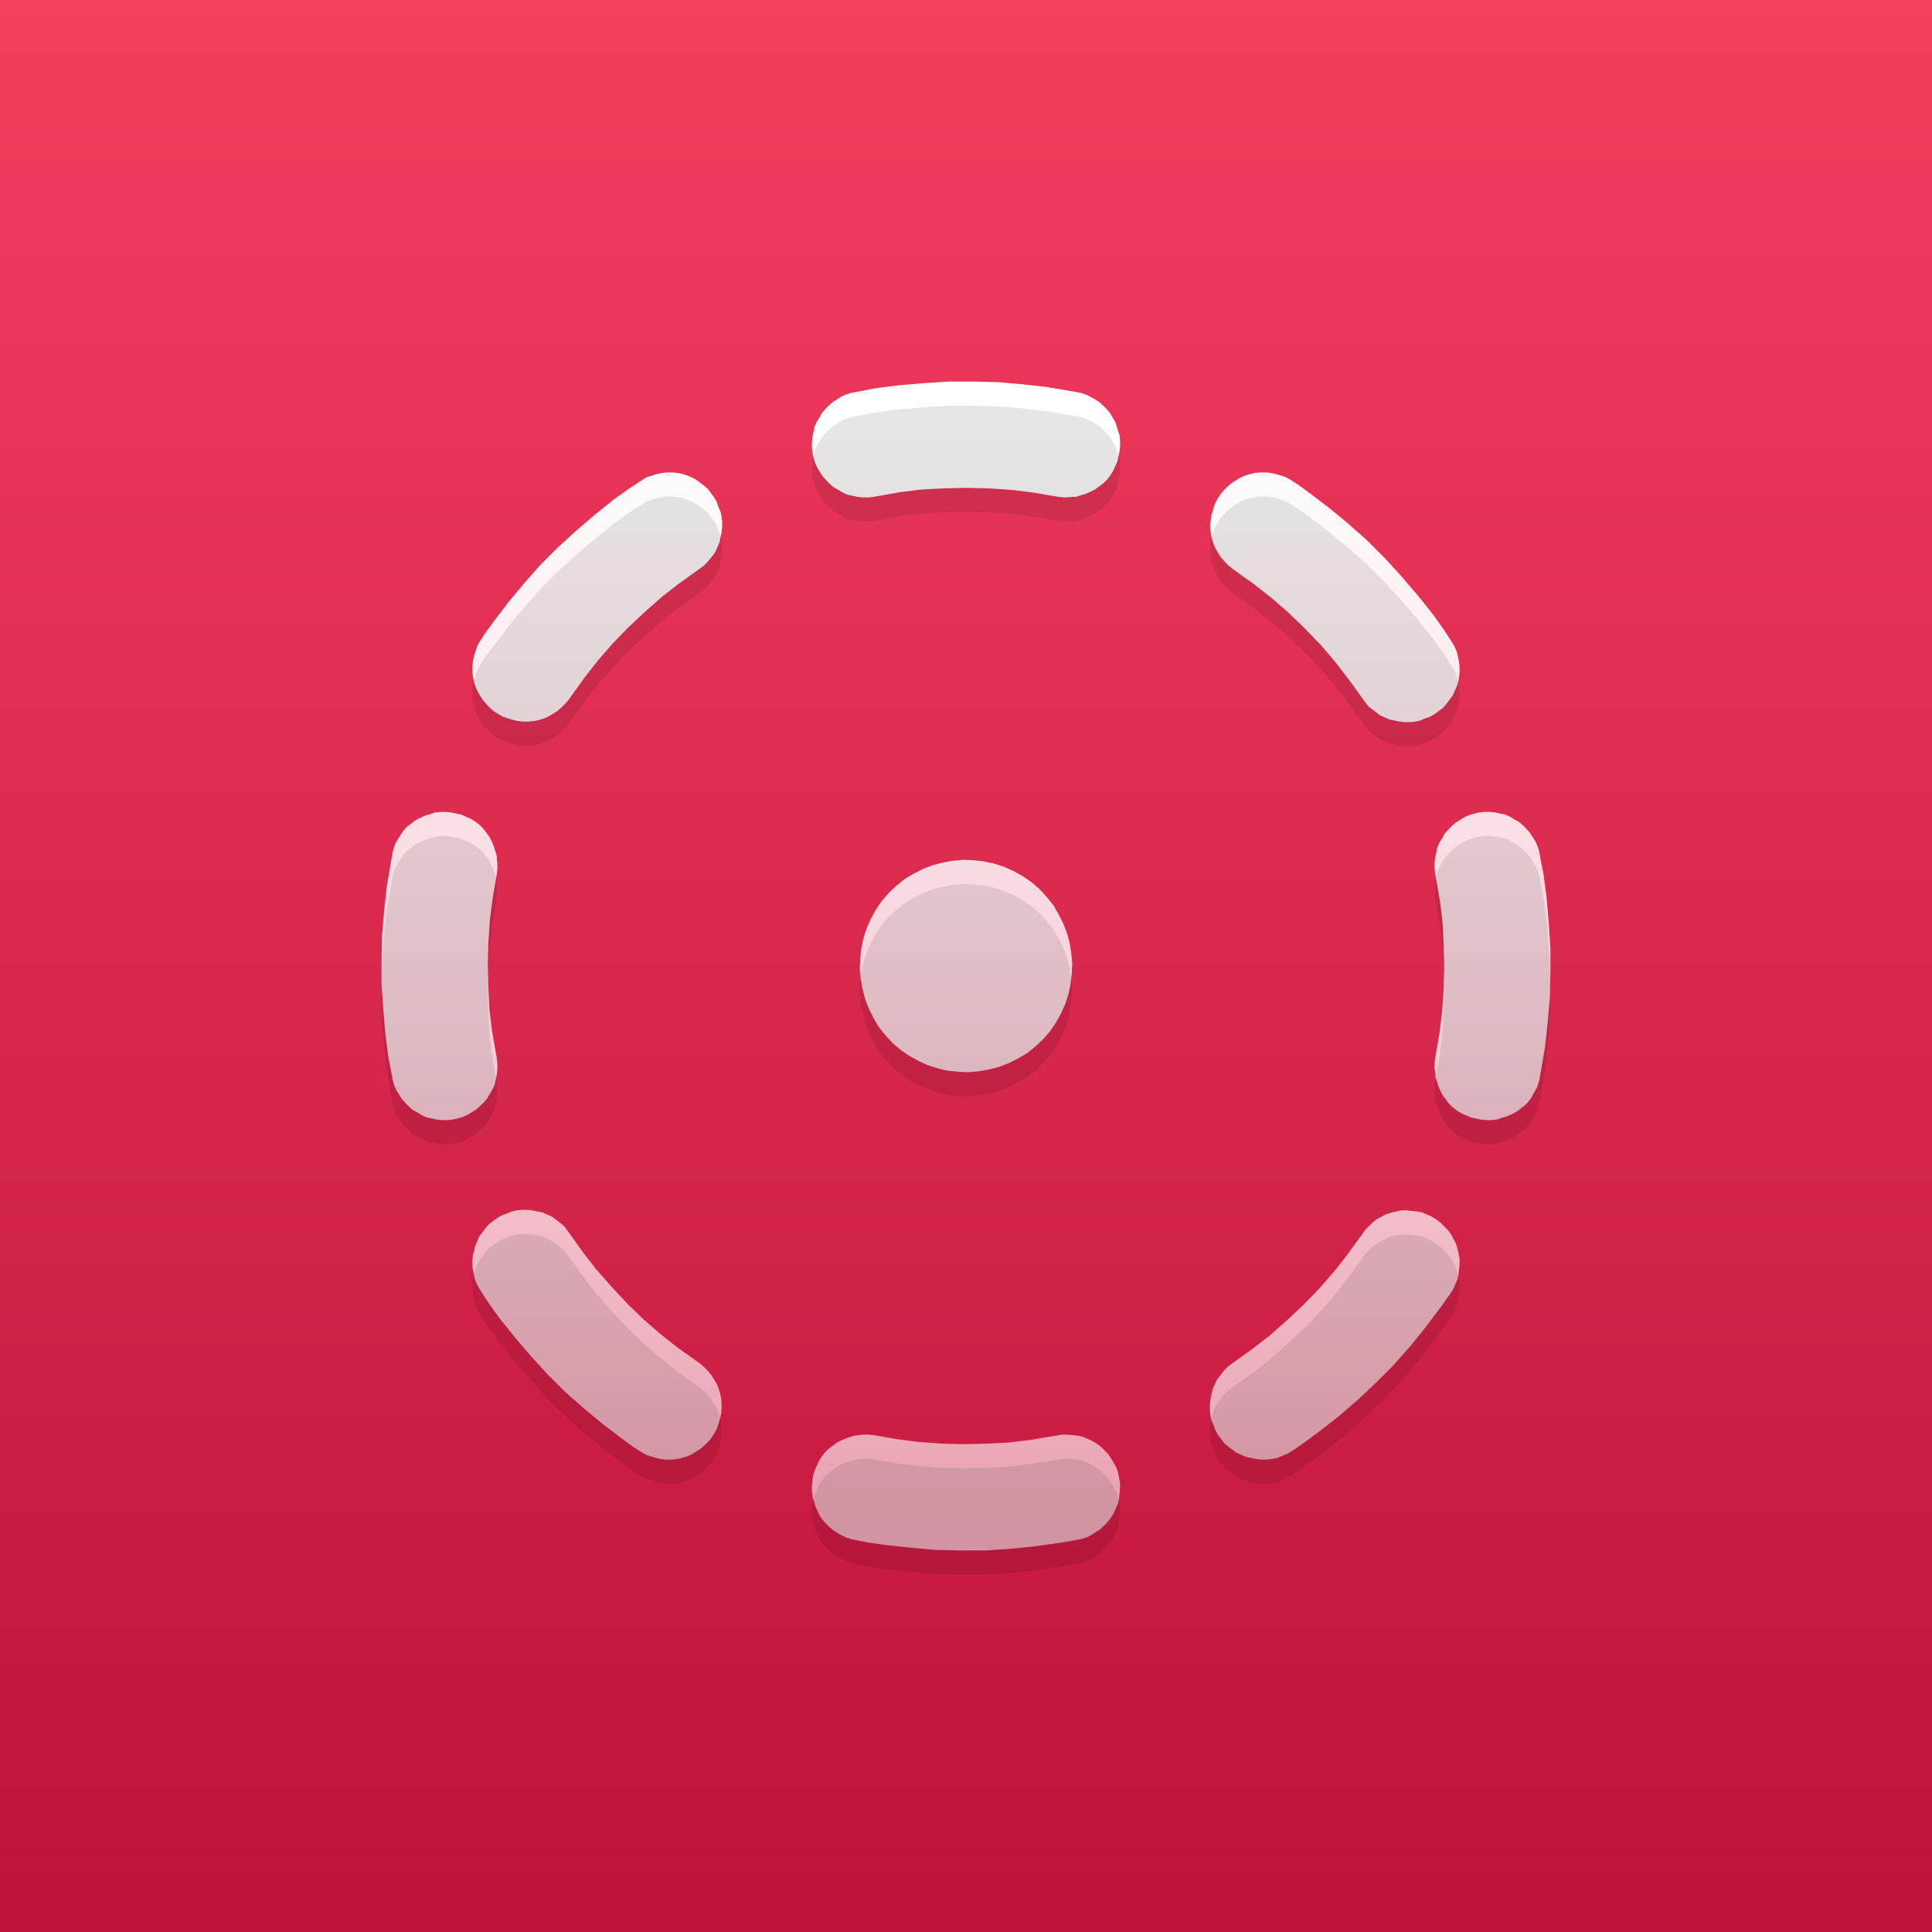
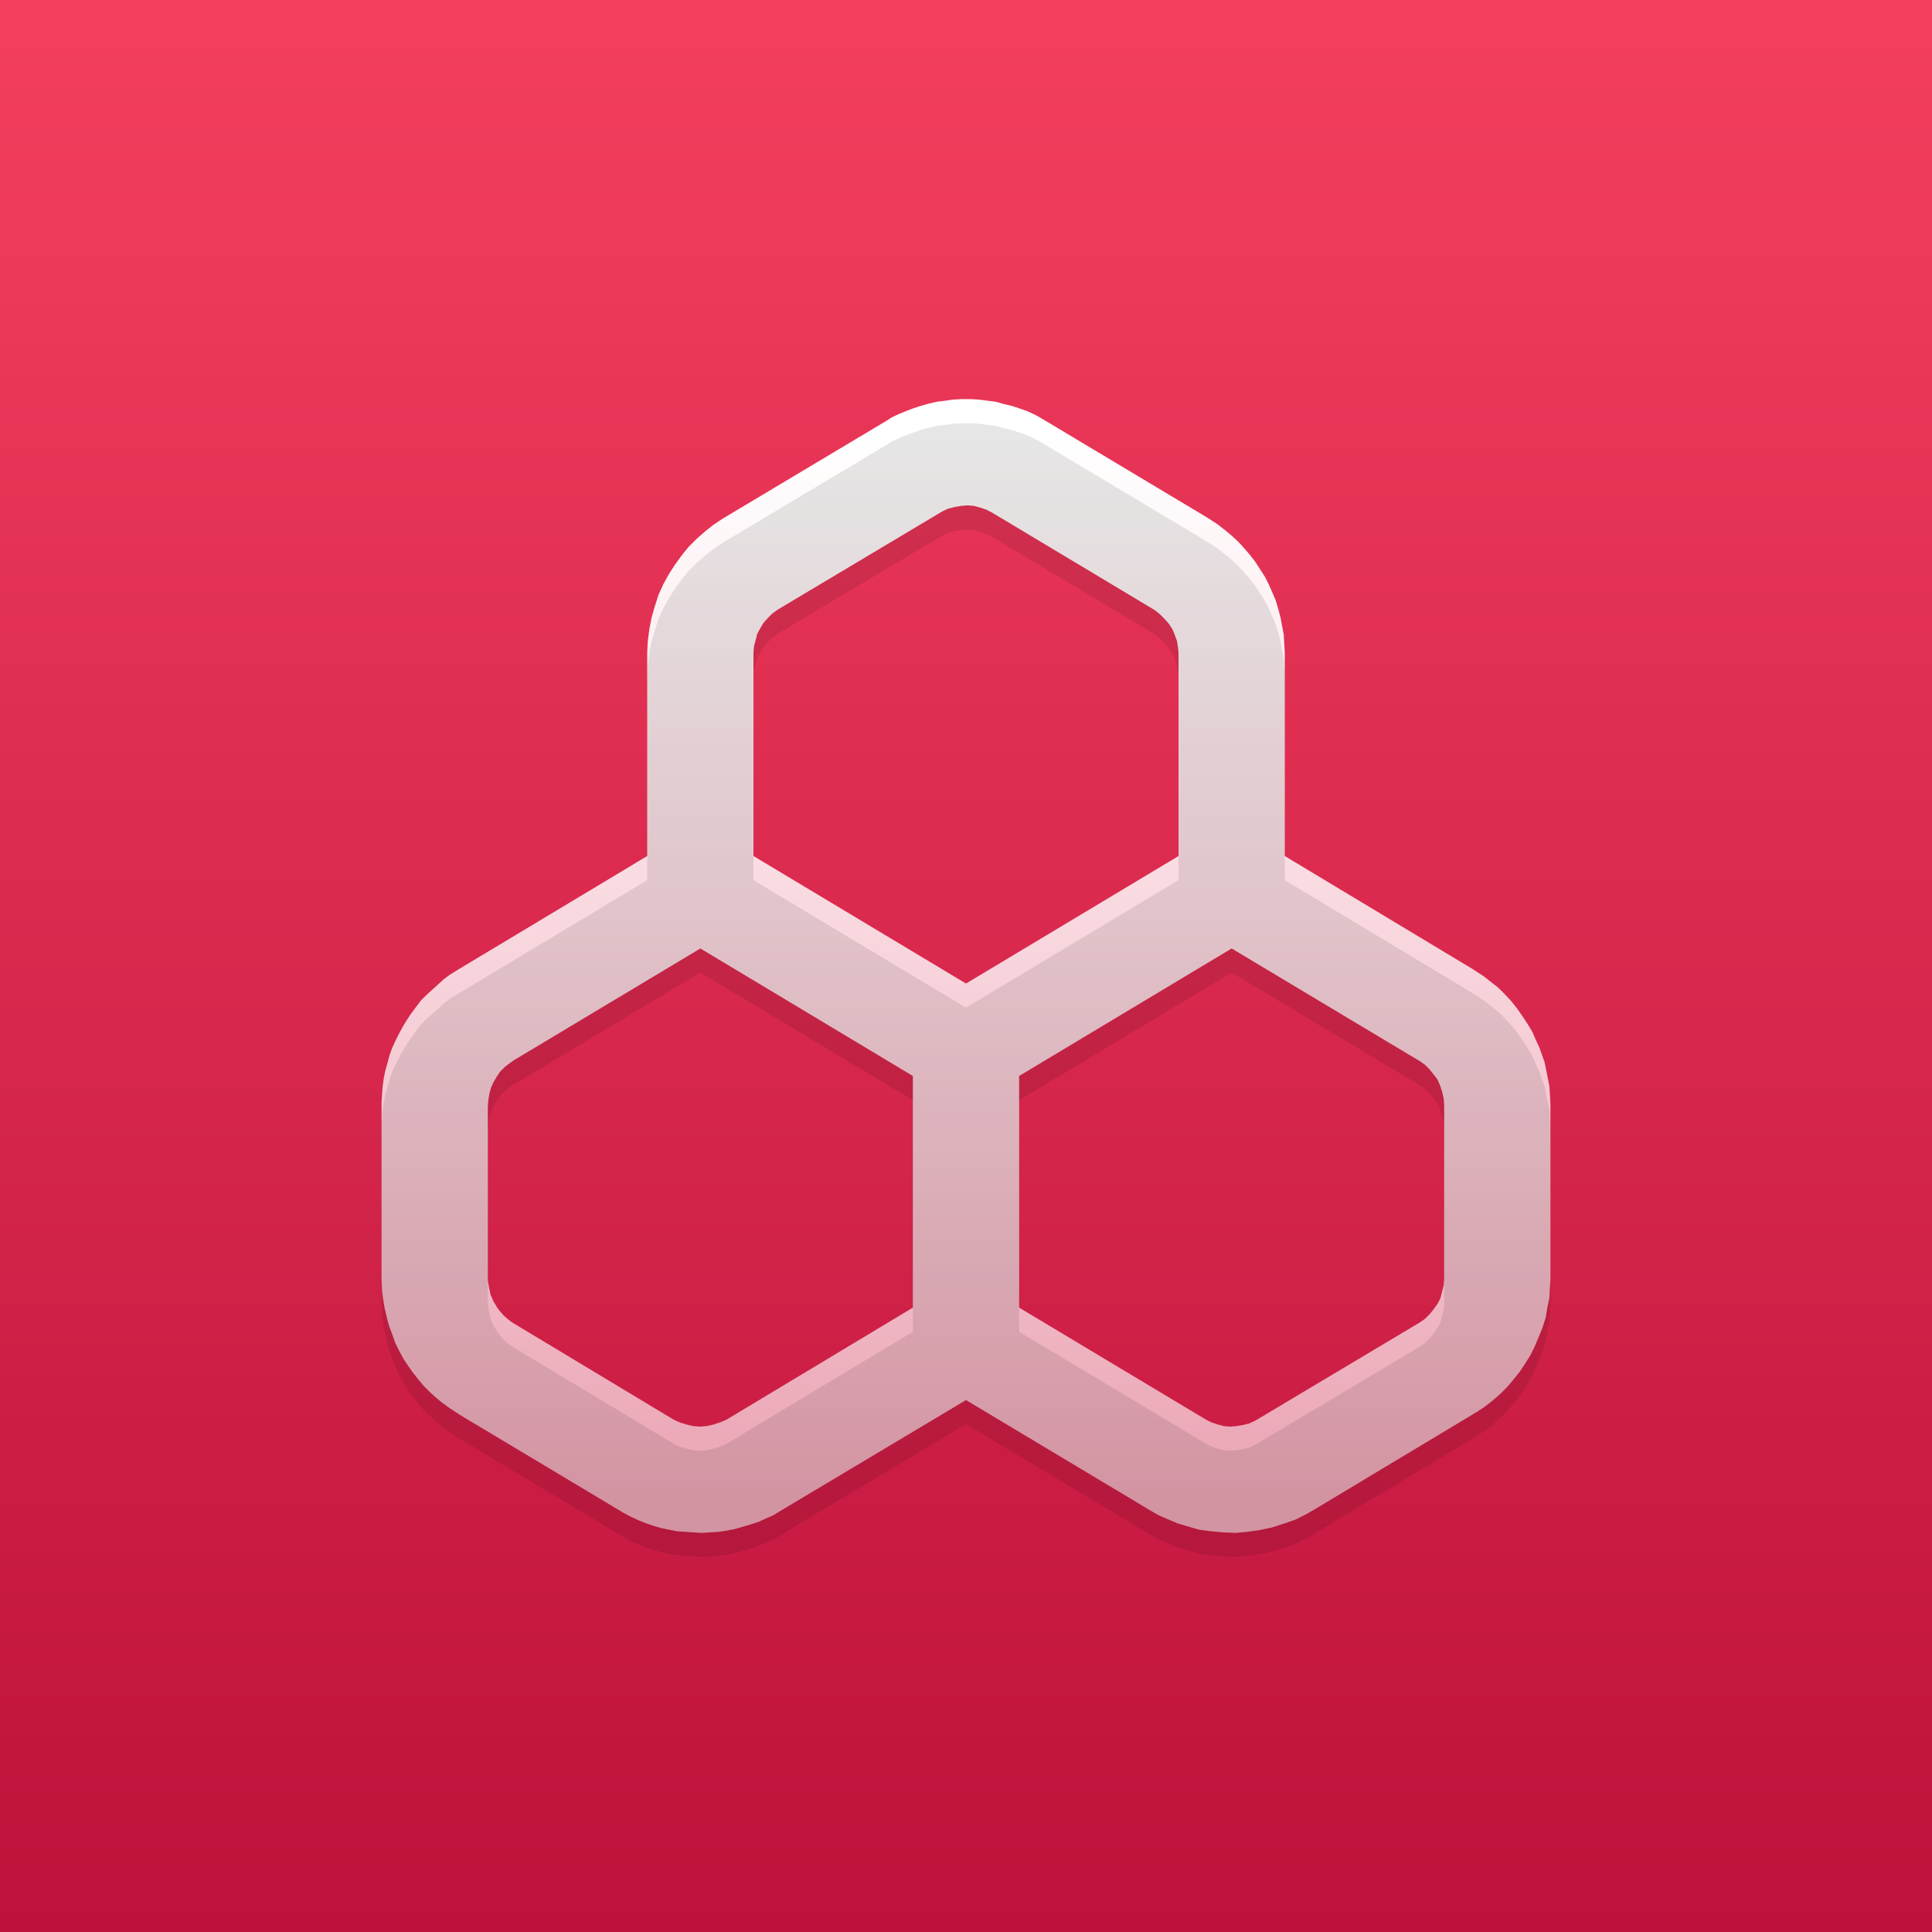
<svg xmlns="http://www.w3.org/2000/svg" width="80" height="80" viewBox="0 0 80 80" fill="none">
  <rect width="80" height="80" fill="url(#paint0_linear_spaces)" />
  <g transform="translate(13.6 13.6) scale(2.2)">
-     <path fill-rule="evenodd" fill="url(#paint1_linear_spaces)" d="M10.26 3.17 L10.77 3.08 L11.18 3.03 L11.59 3.01 L12.00 3.00 L12.43 3.01 L12.88 3.04 L13.27 3.09 L13.74 3.17 L13.84 3.18 L13.90 3.18 L14.00 3.17 L14.07 3.17 L14.16 3.14 L14.26 3.11 L14.35 3.07 L14.43 3.03 L14.51 2.97 L14.59 2.91 L14.66 2.84 L14.72 2.76 L14.77 2.68 L14.81 2.59 L14.85 2.50 L14.87 2.40 L14.89 2.31 L14.90 2.21 L14.90 2.11 L14.89 2.01 L14.86 1.92 L14.83 1.82 L14.81 1.76 L14.76 1.68 L14.71 1.59 L14.65 1.52 L14.58 1.45 L14.50 1.38 L14.42 1.33 L14.31 1.27 L14.22 1.23 L14.15 1.21 L13.86 1.16 L13.51 1.10 L13.05 1.05 L12.59 1.01 L12.13 1.00 L11.67 1.00 L11.21 1.03 L10.73 1.07 L10.27 1.13 L10.02 1.18 L9.85 1.21 L9.75 1.24 L9.66 1.28 L9.58 1.33 L9.50 1.38 L9.42 1.45 L9.35 1.52 L9.29 1.59 L9.24 1.68 L9.19 1.76 L9.15 1.85 L9.13 1.95 L9.11 2.04 L9.10 2.14 L9.10 2.24 L9.11 2.34 L9.13 2.43 L9.16 2.53 L9.20 2.62 L9.25 2.70 L9.30 2.78 L9.37 2.86 L9.44 2.93 L9.51 2.99 L9.60 3.04 L9.68 3.09 L9.77 3.13 L9.87 3.15 L9.96 3.17 L10.06 3.18 L10.16 3.18 Z M4.52 6.99 L4.82 6.57 L5.08 6.24 L5.35 5.93 L5.64 5.63 L5.95 5.34 L6.29 5.04 L6.60 4.80 L6.99 4.52 L7.07 4.46 L7.14 4.39 L7.18 4.34 L7.22 4.29 L7.28 4.21 L7.32 4.12 L7.36 4.03 L7.38 3.93 L7.40 3.84 L7.41 3.74 L7.41 3.64 L7.40 3.54 L7.38 3.45 L7.34 3.36 L7.31 3.27 L7.26 3.18 L7.20 3.10 L7.14 3.02 L7.07 2.96 L6.99 2.90 L6.91 2.84 L6.85 2.81 L6.76 2.77 L6.67 2.74 L6.57 2.72 L6.47 2.71 L6.37 2.71 L6.28 2.72 L6.18 2.74 L6.06 2.78 L5.99 2.80 L5.91 2.85 L5.65 3.02 L5.37 3.22 L5.01 3.51 L4.66 3.81 L4.32 4.12 L3.99 4.45 L3.68 4.80 L3.39 5.15 L3.10 5.53 L2.94 5.75 L2.85 5.89 L2.80 5.98 L2.77 6.07 L2.74 6.17 L2.72 6.26 L2.71 6.36 L2.71 6.46 L2.72 6.56 L2.74 6.65 L2.77 6.75 L2.81 6.84 L2.86 6.92 L2.91 7.00 L2.98 7.08 L3.05 7.15 L3.12 7.21 L3.20 7.26 L3.29 7.31 L3.38 7.34 L3.48 7.37 L3.57 7.39 L3.67 7.40 L3.77 7.40 L3.87 7.39 L3.96 7.37 L4.06 7.34 L4.15 7.30 L4.23 7.25 L4.31 7.20 L4.39 7.13 L4.46 7.06 Z M17.01 4.52 L17.43 4.82 L17.76 5.08 L18.07 5.35 L18.37 5.64 L18.68 5.96 L18.96 6.29 L19.20 6.60 L19.48 6.99 L19.54 7.07 L19.58 7.12 L19.66 7.18 L19.74 7.24 L19.79 7.28 L19.88 7.32 L19.97 7.36 L20.07 7.38 L20.16 7.40 L20.26 7.41 L20.36 7.41 L20.46 7.40 L20.55 7.38 L20.64 7.34 L20.73 7.31 L20.82 7.26 L20.90 7.20 L20.98 7.14 L21.04 7.07 L21.10 6.99 L21.16 6.91 L21.20 6.82 L21.24 6.73 L21.26 6.67 L21.28 6.57 L21.29 6.47 L21.29 6.37 L21.28 6.28 L21.26 6.18 L21.25 6.12 L21.21 6.02 L21.15 5.91 L20.98 5.65 L20.78 5.37 L20.49 5.01 L20.19 4.66 L19.88 4.32 L19.55 3.99 L19.20 3.68 L18.85 3.39 L18.47 3.10 L18.25 2.94 L18.11 2.85 L18.02 2.80 L17.93 2.77 L17.83 2.74 L17.74 2.72 L17.64 2.71 L17.54 2.71 L17.44 2.72 L17.35 2.74 L17.25 2.77 L17.16 2.81 L17.08 2.86 L17.00 2.91 L16.92 2.98 L16.85 3.05 L16.79 3.12 L16.74 3.20 L16.69 3.29 L16.66 3.38 L16.63 3.48 L16.61 3.57 L16.60 3.67 L16.60 3.77 L16.61 3.87 L16.63 3.96 L16.66 4.06 L16.70 4.15 L16.75 4.23 L16.80 4.31 L16.87 4.39 L16.94 4.46 Z M3.17 13.74 L3.08 13.23 L3.03 12.82 L3.01 12.41 L3.00 12.00 L3.01 11.57 L3.04 11.12 L3.09 10.73 L3.17 10.26 L3.18 10.16 L3.18 10.06 L3.17 10.00 L3.17 9.93 L3.14 9.84 L3.11 9.74 L3.07 9.65 L3.03 9.57 L2.97 9.49 L2.91 9.41 L2.84 9.34 L2.76 9.28 L2.68 9.23 L2.59 9.19 L2.50 9.15 L2.40 9.13 L2.31 9.11 L2.21 9.10 L2.11 9.10 L2.01 9.11 L1.92 9.14 L1.82 9.17 L1.73 9.21 L1.65 9.25 L1.57 9.31 L1.49 9.37 L1.42 9.44 L1.38 9.50 L1.33 9.58 L1.28 9.66 L1.25 9.72 L1.21 9.85 L1.16 10.14 L1.10 10.49 L1.05 10.95 L1.01 11.41 L1.00 11.87 L1.00 12.33 L1.03 12.79 L1.07 13.27 L1.13 13.73 L1.18 13.98 L1.21 14.15 L1.24 14.25 L1.28 14.34 L1.33 14.42 L1.38 14.50 L1.45 14.58 L1.52 14.65 L1.59 14.71 L1.68 14.76 L1.76 14.81 L1.85 14.85 L1.95 14.87 L2.04 14.89 L2.14 14.90 L2.24 14.90 L2.34 14.89 L2.43 14.87 L2.53 14.84 L2.62 14.80 L2.70 14.75 L2.78 14.70 L2.86 14.63 L2.93 14.56 L2.99 14.49 L3.04 14.40 L3.09 14.32 L3.13 14.23 L3.15 14.13 L3.17 14.04 L3.18 13.94 L3.18 13.84 Z M10.00 12.05 L10.02 12.25 L10.05 12.42 L10.10 12.62 L10.17 12.80 L10.26 12.98 L10.36 13.15 L10.48 13.30 L10.62 13.45 L10.77 13.58 L10.93 13.69 L11.11 13.79 L11.29 13.87 L11.48 13.93 L11.65 13.97 L11.85 13.99 L12.05 14.00 L12.25 13.98 L12.42 13.95 L12.62 13.90 L12.80 13.83 L12.98 13.74 L13.15 13.64 L13.30 13.52 L13.45 13.38 L13.58 13.23 L13.69 13.07 L13.79 12.89 L13.87 12.71 L13.93 12.52 L13.97 12.33 L13.99 12.15 L14.00 11.95 L13.98 11.75 L13.95 11.56 L13.90 11.38 L13.83 11.20 L13.74 11.02 L13.64 10.85 L13.52 10.70 L13.38 10.55 L13.23 10.42 L13.07 10.31 L12.89 10.21 L12.71 10.13 L12.52 10.07 L12.33 10.03 L12.15 10.01 L11.95 10.00 L11.75 10.02 L11.58 10.05 L11.38 10.10 L11.20 10.17 L11.02 10.26 L10.85 10.36 L10.70 10.48 L10.55 10.62 L10.42 10.77 L10.31 10.93 L10.21 11.11 L10.13 11.29 L10.07 11.48 L10.03 11.67 L10.01 11.85 Z M20.83 10.26 L20.92 10.77 L20.97 11.18 L20.99 11.59 L21.00 12.00 L20.99 12.45 L20.96 12.88 L20.91 13.27 L20.83 13.74 L20.82 13.84 L20.82 13.94 L20.83 14.00 L20.84 14.10 L20.86 14.16 L20.89 14.26 L20.93 14.35 L20.97 14.43 L21.03 14.51 L21.09 14.59 L21.16 14.66 L21.24 14.72 L21.32 14.77 L21.41 14.81 L21.50 14.85 L21.60 14.87 L21.69 14.89 L21.79 14.90 L21.89 14.90 L21.99 14.89 L22.08 14.86 L22.18 14.83 L22.27 14.79 L22.35 14.75 L22.43 14.69 L22.51 14.63 L22.58 14.56 L22.64 14.48 L22.67 14.42 L22.70 14.37 L22.75 14.28 L22.79 14.15 L22.84 13.86 L22.90 13.51 L22.95 13.05 L22.99 12.59 L23.00 12.13 L23.00 11.67 L22.97 11.21 L22.93 10.73 L22.87 10.27 L22.82 10.02 L22.79 9.85 L22.76 9.75 L22.72 9.66 L22.67 9.58 L22.62 9.50 L22.55 9.42 L22.48 9.35 L22.41 9.29 L22.32 9.24 L22.24 9.19 L22.15 9.15 L22.05 9.13 L21.96 9.11 L21.86 9.10 L21.76 9.10 L21.66 9.11 L21.57 9.13 L21.47 9.16 L21.38 9.20 L21.30 9.25 L21.22 9.30 L21.14 9.37 L21.07 9.44 L21.01 9.51 L20.96 9.60 L20.91 9.68 L20.87 9.77 L20.85 9.87 L20.83 9.96 L20.82 10.06 L20.82 10.16 Z M6.99 19.48 L6.57 19.18 L6.24 18.92 L5.93 18.65 L5.63 18.36 L5.34 18.05 L5.04 17.71 L4.80 17.40 L4.52 17.01 L4.46 16.93 L4.42 16.88 L4.34 16.82 L4.29 16.78 L4.21 16.72 L4.12 16.68 L4.03 16.64 L3.93 16.62 L3.84 16.60 L3.74 16.59 L3.64 16.59 L3.54 16.60 L3.45 16.62 L3.36 16.66 L3.27 16.69 L3.18 16.74 L3.10 16.80 L3.02 16.86 L2.96 16.93 L2.90 17.01 L2.84 17.09 L2.80 17.18 L2.76 17.27 L2.74 17.37 L2.72 17.43 L2.71 17.53 L2.71 17.63 L2.72 17.72 L2.74 17.82 L2.75 17.88 L2.79 17.98 L2.85 18.09 L3.02 18.35 L3.22 18.63 L3.51 18.99 L3.81 19.34 L4.12 19.68 L4.45 20.01 L4.80 20.32 L5.15 20.61 L5.53 20.90 L5.75 21.06 L5.89 21.15 L5.98 21.20 L6.07 21.23 L6.17 21.26 L6.26 21.28 L6.36 21.29 L6.46 21.29 L6.56 21.28 L6.65 21.26 L6.75 21.23 L6.84 21.19 L6.92 21.14 L7.00 21.09 L7.08 21.02 L7.15 20.95 L7.21 20.88 L7.26 20.80 L7.31 20.71 L7.34 20.62 L7.37 20.52 L7.39 20.43 L7.40 20.33 L7.40 20.23 L7.39 20.13 L7.37 20.04 L7.34 19.94 L7.30 19.85 L7.25 19.77 L7.20 19.69 L7.13 19.61 L7.06 19.54 Z M19.52 16.96 L19.18 17.43 L18.92 17.76 L18.65 18.07 L18.36 18.37 L18.05 18.66 L17.71 18.96 L17.40 19.20 L17.01 19.48 L16.93 19.54 L16.86 19.61 L16.82 19.66 L16.76 19.74 L16.72 19.79 L16.68 19.88 L16.64 19.97 L16.62 20.07 L16.60 20.16 L16.59 20.26 L16.59 20.36 L16.60 20.46 L16.62 20.55 L16.66 20.64 L16.69 20.73 L16.74 20.82 L16.80 20.90 L16.86 20.98 L16.93 21.04 L17.01 21.10 L17.09 21.16 L17.18 21.20 L17.27 21.24 L17.37 21.26 L17.46 21.28 L17.56 21.29 L17.66 21.29 L17.76 21.28 L17.85 21.26 L17.98 21.21 L18.03 21.19 L18.12 21.14 L18.38 20.96 L18.65 20.76 L19.01 20.48 L19.38 20.16 L19.71 19.85 L20.04 19.52 L20.35 19.17 L20.65 18.80 L20.95 18.40 L21.12 18.16 L21.17 18.08 L21.21 17.99 L21.25 17.90 L21.27 17.80 L21.28 17.70 L21.29 17.61 L21.29 17.51 L21.27 17.41 L21.25 17.32 L21.22 17.22 L21.17 17.13 L21.13 17.05 L21.07 16.97 L21.00 16.90 L20.93 16.83 L20.85 16.77 L20.77 16.72 L20.68 16.68 L20.59 16.64 L20.49 16.62 L20.39 16.61 L20.30 16.60 L20.20 16.60 L20.10 16.62 L20.01 16.64 L19.91 16.67 L19.82 16.72 L19.74 16.76 L19.66 16.82 L19.59 16.89 Z M13.81 20.82 L13.21 20.92 L12.80 20.97 L12.39 20.99 L12.00 21.00 L11.55 20.99 L11.12 20.96 L10.73 20.91 L10.26 20.83 L10.16 20.82 L10.06 20.82 L10.00 20.83 L9.90 20.84 L9.84 20.86 L9.74 20.89 L9.65 20.93 L9.57 20.97 L9.49 21.03 L9.41 21.09 L9.34 21.16 L9.28 21.24 L9.23 21.32 L9.19 21.41 L9.15 21.50 L9.12 21.60 L9.11 21.69 L9.10 21.79 L9.10 21.89 L9.11 21.99 L9.14 22.08 L9.17 22.18 L9.21 22.27 L9.25 22.35 L9.29 22.41 L9.35 22.48 L9.42 22.55 L9.50 22.62 L9.58 22.67 L9.69 22.73 L9.75 22.76 L9.85 22.79 L10.15 22.85 L10.51 22.90 L10.97 22.95 L11.43 22.99 L11.91 23.00 L12.37 23.00 L12.83 22.97 L13.31 22.92 L13.81 22.85 L14.09 22.80 L14.19 22.78 L14.28 22.75 L14.37 22.70 L14.45 22.65 L14.53 22.60 L14.60 22.53 L14.67 22.46 L14.73 22.38 L14.78 22.30 L14.82 22.21 L14.86 22.12 L14.88 22.02 L14.89 21.92 L14.90 21.83 L14.90 21.73 L14.88 21.63 L14.86 21.53 L14.83 21.44 L14.78 21.35 L14.73 21.27 L14.68 21.19 L14.61 21.12 L14.54 21.05 L14.46 20.99 L14.38 20.94 L14.29 20.90 L14.20 20.86 L14.10 20.84 L14.00 20.83 L13.91 20.82 Z" />
+     <path fill-rule="evenodd" fill="url(#paint1_linear_spaces)" d="M6.00 9.93 L2.42 12.08 L2.29 12.16 L2.17 12.25 L2.06 12.35 L1.95 12.45 L1.85 12.54 L1.74 12.65 L1.65 12.77 L1.56 12.89 L1.48 13.01 L1.40 13.14 L1.33 13.27 L1.26 13.41 L1.20 13.54 L1.15 13.68 L1.11 13.83 L1.07 13.97 L1.04 14.12 L1.02 14.27 L1.01 14.41 L1.00 14.56 L1.00 17.90 L1.01 18.12 L1.03 18.28 L1.06 18.45 L1.10 18.62 L1.14 18.77 L1.20 18.93 L1.26 19.10 L1.33 19.24 L1.41 19.39 L1.49 19.51 L1.58 19.64 L1.69 19.78 L1.79 19.90 L1.91 20.02 L2.02 20.12 L2.14 20.22 L2.28 20.32 L2.46 20.44 L5.55 22.29 L5.68 22.36 L5.83 22.43 L5.98 22.49 L6.13 22.54 L6.27 22.58 L6.41 22.61 L6.57 22.64 L6.72 22.65 L6.87 22.66 L7.02 22.67 L7.19 22.66 L7.34 22.65 L7.48 22.63 L7.64 22.60 L7.78 22.56 L7.95 22.51 L8.10 22.46 L8.23 22.40 L8.37 22.34 L8.50 22.26 L12.00 20.17 L15.49 22.26 L15.63 22.34 L15.77 22.40 L15.98 22.49 L16.18 22.55 L16.39 22.61 L16.62 22.64 L16.84 22.66 L17.07 22.67 L17.29 22.65 L17.51 22.62 L17.75 22.57 L17.97 22.50 L18.20 22.42 L18.42 22.31 L18.54 22.24 L21.62 20.39 L21.77 20.29 L21.91 20.18 L22.05 20.06 L22.18 19.93 L22.30 19.79 L22.42 19.64 L22.52 19.49 L22.62 19.33 L22.70 19.17 L22.78 18.98 L22.85 18.81 L22.91 18.62 L22.94 18.44 L22.98 18.25 L22.99 18.06 L23.00 17.88 L23.00 14.60 L22.99 14.41 L22.98 14.26 L22.95 14.11 L22.92 13.96 L22.89 13.81 L22.84 13.67 L22.79 13.53 L22.72 13.38 L22.66 13.24 L22.57 13.09 L22.47 12.94 L22.38 12.81 L22.27 12.67 L22.15 12.54 L22.02 12.41 L21.88 12.30 L21.74 12.19 L21.54 12.06 L18.00 9.93 L18.00 6.10 L17.99 5.93 L17.98 5.76 L17.95 5.60 L17.92 5.44 L17.88 5.29 L17.83 5.12 L17.77 4.98 L17.70 4.82 L17.63 4.68 L17.54 4.54 L17.45 4.40 L17.35 4.27 L17.23 4.13 L17.13 4.02 L17.00 3.90 L16.88 3.80 L16.74 3.69 L16.54 3.56 L13.45 1.71 L13.31 1.63 L13.16 1.56 L13.02 1.51 L12.87 1.46 L12.70 1.42 L12.56 1.38 L12.40 1.36 L12.25 1.34 L12.08 1.33 L11.92 1.33 L11.75 1.34 L11.61 1.36 L11.45 1.38 L11.28 1.42 L11.14 1.46 L10.99 1.51 L10.86 1.56 L10.74 1.61 L10.61 1.67 L10.50 1.74 L7.42 3.58 L7.24 3.70 L7.09 3.82 L6.93 3.96 L6.78 4.11 L6.65 4.27 L6.52 4.45 L6.41 4.62 L6.30 4.82 L6.21 5.02 L6.14 5.24 L6.08 5.45 L6.04 5.66 L6.01 5.89 L6.00 6.10 Z M7.00 11.67 L11.00 14.07 L11.00 18.43 L7.49 20.54 L7.37 20.59 L7.25 20.63 L7.12 20.66 L6.99 20.67 L6.86 20.66 L6.74 20.63 L6.61 20.59 L6.50 20.54 L3.46 18.71 L3.38 18.65 L3.30 18.58 L3.23 18.50 L3.17 18.42 L3.10 18.30 L3.05 18.18 L3.02 18.04 L3.00 17.91 L3.00 14.63 L3.01 14.52 L3.03 14.40 L3.06 14.29 L3.11 14.18 L3.17 14.08 L3.23 13.99 L3.32 13.90 L3.41 13.83 L3.48 13.78 Z M13.00 14.07 L17.00 11.67 L20.54 13.79 L20.64 13.86 L20.72 13.94 L20.80 14.04 L20.87 14.13 L20.92 14.24 L20.96 14.36 L20.99 14.49 L21.00 14.61 L21.00 17.90 L20.99 18.02 L20.96 18.13 L20.93 18.25 L20.88 18.35 L20.81 18.45 L20.73 18.55 L20.64 18.64 L20.54 18.71 L17.44 20.56 L17.33 20.61 L17.21 20.64 L17.09 20.66 L16.97 20.67 L16.85 20.66 L16.74 20.63 L16.62 20.59 L16.52 20.54 L13.00 18.43 Z M16.00 9.93 L12.00 12.33 L8.00 9.93 L8.00 6.10 L8.01 5.98 L8.04 5.87 L8.07 5.75 L8.13 5.64 L8.19 5.54 L8.27 5.45 L8.35 5.37 L8.46 5.29 L11.56 3.44 L11.67 3.39 L11.79 3.36 L11.91 3.34 L12.03 3.33 L12.15 3.34 L12.26 3.37 L12.38 3.41 L12.48 3.46 L15.55 5.30 L15.65 5.38 L15.74 5.47 L15.82 5.56 L15.89 5.67 L15.93 5.77 L15.97 5.88 L15.99 6.00 L16.00 6.11 Z" />
  </g>
  <g transform="translate(13.6 14.6) scale(2.2)">
-     <path fill-rule="evenodd" fill="black" fill-opacity="0.1" d="M10.26 3.17 L10.77 3.08 L11.18 3.03 L11.59 3.01 L12.00 3.00 L12.43 3.01 L12.88 3.04 L13.27 3.09 L13.74 3.17 L13.84 3.18 L13.90 3.18 L14.00 3.17 L14.07 3.17 L14.16 3.14 L14.26 3.11 L14.35 3.07 L14.43 3.03 L14.51 2.97 L14.59 2.91 L14.66 2.84 L14.72 2.76 L14.77 2.68 L14.81 2.59 L14.85 2.50 L14.87 2.40 L14.89 2.31 L14.90 2.21 L14.90 2.11 L14.89 2.01 L14.86 1.92 L14.83 1.82 L14.81 1.76 L14.76 1.68 L14.71 1.59 L14.65 1.52 L14.58 1.45 L14.50 1.38 L14.42 1.33 L14.31 1.27 L14.22 1.23 L14.15 1.21 L13.86 1.16 L13.51 1.10 L13.05 1.05 L12.59 1.01 L12.13 1.00 L11.67 1.00 L11.21 1.03 L10.73 1.07 L10.27 1.13 L10.02 1.18 L9.85 1.21 L9.75 1.24 L9.66 1.28 L9.58 1.33 L9.50 1.38 L9.42 1.45 L9.35 1.52 L9.29 1.59 L9.24 1.68 L9.19 1.76 L9.15 1.85 L9.13 1.95 L9.11 2.04 L9.10 2.14 L9.10 2.24 L9.11 2.34 L9.13 2.43 L9.16 2.53 L9.20 2.62 L9.25 2.70 L9.30 2.78 L9.37 2.86 L9.44 2.93 L9.51 2.99 L9.60 3.04 L9.68 3.09 L9.77 3.13 L9.87 3.15 L9.96 3.17 L10.06 3.18 L10.16 3.18 Z M4.52 6.99 L4.82 6.57 L5.08 6.24 L5.35 5.93 L5.64 5.63 L5.95 5.34 L6.29 5.04 L6.60 4.80 L6.99 4.52 L7.07 4.46 L7.14 4.39 L7.18 4.34 L7.22 4.29 L7.28 4.21 L7.32 4.12 L7.36 4.03 L7.38 3.93 L7.40 3.84 L7.41 3.74 L7.41 3.64 L7.40 3.54 L7.38 3.45 L7.34 3.36 L7.31 3.27 L7.26 3.18 L7.20 3.10 L7.14 3.02 L7.07 2.96 L6.99 2.90 L6.91 2.84 L6.85 2.81 L6.76 2.77 L6.67 2.74 L6.57 2.72 L6.47 2.71 L6.37 2.71 L6.28 2.72 L6.18 2.74 L6.06 2.78 L5.99 2.80 L5.91 2.85 L5.65 3.02 L5.37 3.22 L5.01 3.51 L4.66 3.81 L4.32 4.12 L3.99 4.45 L3.68 4.80 L3.39 5.15 L3.10 5.53 L2.94 5.75 L2.85 5.89 L2.80 5.98 L2.77 6.07 L2.74 6.17 L2.72 6.26 L2.71 6.36 L2.71 6.46 L2.72 6.56 L2.74 6.65 L2.77 6.75 L2.81 6.84 L2.86 6.92 L2.91 7.00 L2.98 7.08 L3.05 7.15 L3.12 7.21 L3.20 7.26 L3.29 7.31 L3.38 7.34 L3.48 7.37 L3.57 7.39 L3.67 7.40 L3.77 7.40 L3.87 7.39 L3.96 7.37 L4.06 7.34 L4.15 7.30 L4.23 7.25 L4.31 7.20 L4.39 7.13 L4.46 7.06 Z M17.01 4.52 L17.43 4.82 L17.76 5.08 L18.07 5.35 L18.37 5.64 L18.68 5.96 L18.96 6.29 L19.20 6.60 L19.48 6.99 L19.54 7.07 L19.58 7.12 L19.66 7.18 L19.74 7.24 L19.79 7.28 L19.88 7.32 L19.97 7.36 L20.07 7.38 L20.16 7.40 L20.26 7.41 L20.36 7.41 L20.46 7.40 L20.55 7.38 L20.64 7.34 L20.73 7.31 L20.82 7.26 L20.90 7.20 L20.98 7.14 L21.04 7.07 L21.10 6.99 L21.16 6.91 L21.20 6.82 L21.24 6.73 L21.26 6.67 L21.28 6.57 L21.29 6.47 L21.29 6.37 L21.28 6.28 L21.26 6.18 L21.25 6.12 L21.21 6.02 L21.15 5.91 L20.98 5.65 L20.78 5.37 L20.49 5.01 L20.19 4.66 L19.88 4.32 L19.55 3.99 L19.20 3.68 L18.85 3.39 L18.47 3.10 L18.25 2.94 L18.11 2.85 L18.02 2.80 L17.93 2.77 L17.83 2.74 L17.74 2.72 L17.64 2.71 L17.54 2.71 L17.44 2.72 L17.35 2.74 L17.25 2.77 L17.16 2.81 L17.08 2.86 L17.00 2.91 L16.92 2.98 L16.85 3.05 L16.79 3.12 L16.74 3.20 L16.69 3.29 L16.66 3.38 L16.63 3.48 L16.61 3.57 L16.60 3.67 L16.60 3.77 L16.61 3.87 L16.63 3.96 L16.66 4.06 L16.70 4.15 L16.75 4.23 L16.80 4.31 L16.87 4.39 L16.94 4.46 Z M3.17 13.74 L3.08 13.23 L3.03 12.82 L3.01 12.41 L3.00 12.00 L3.01 11.57 L3.04 11.12 L3.09 10.73 L3.17 10.26 L3.18 10.16 L3.18 10.06 L3.17 10.00 L3.17 9.93 L3.14 9.84 L3.11 9.74 L3.07 9.65 L3.03 9.57 L2.97 9.49 L2.91 9.41 L2.84 9.34 L2.76 9.28 L2.68 9.23 L2.59 9.19 L2.50 9.15 L2.40 9.13 L2.31 9.11 L2.21 9.10 L2.11 9.10 L2.01 9.11 L1.92 9.14 L1.82 9.17 L1.73 9.21 L1.65 9.25 L1.57 9.31 L1.49 9.37 L1.42 9.44 L1.38 9.50 L1.33 9.58 L1.28 9.66 L1.25 9.72 L1.21 9.85 L1.16 10.14 L1.10 10.49 L1.05 10.95 L1.01 11.41 L1.00 11.87 L1.00 12.33 L1.03 12.79 L1.07 13.27 L1.13 13.73 L1.18 13.98 L1.21 14.15 L1.24 14.25 L1.28 14.34 L1.33 14.42 L1.38 14.50 L1.45 14.58 L1.52 14.65 L1.59 14.71 L1.68 14.76 L1.76 14.81 L1.85 14.85 L1.95 14.87 L2.04 14.89 L2.14 14.90 L2.24 14.90 L2.34 14.89 L2.43 14.87 L2.53 14.84 L2.62 14.80 L2.70 14.75 L2.78 14.70 L2.86 14.63 L2.93 14.56 L2.99 14.49 L3.04 14.40 L3.09 14.32 L3.13 14.23 L3.15 14.13 L3.17 14.04 L3.18 13.94 L3.18 13.84 Z M10.00 12.05 L10.02 12.25 L10.05 12.42 L10.10 12.62 L10.17 12.80 L10.26 12.98 L10.36 13.15 L10.48 13.30 L10.62 13.45 L10.77 13.58 L10.93 13.69 L11.11 13.79 L11.29 13.87 L11.48 13.93 L11.65 13.97 L11.85 13.99 L12.05 14.00 L12.25 13.98 L12.42 13.95 L12.62 13.90 L12.80 13.83 L12.98 13.74 L13.15 13.64 L13.30 13.52 L13.45 13.38 L13.58 13.23 L13.69 13.07 L13.79 12.89 L13.87 12.71 L13.93 12.52 L13.97 12.33 L13.99 12.15 L14.00 11.95 L13.98 11.75 L13.95 11.56 L13.90 11.38 L13.83 11.20 L13.74 11.02 L13.64 10.85 L13.52 10.70 L13.38 10.55 L13.23 10.42 L13.07 10.31 L12.89 10.21 L12.71 10.13 L12.52 10.07 L12.33 10.03 L12.15 10.01 L11.95 10.00 L11.75 10.02 L11.58 10.05 L11.38 10.10 L11.20 10.17 L11.02 10.26 L10.85 10.36 L10.70 10.48 L10.55 10.62 L10.42 10.77 L10.31 10.93 L10.21 11.11 L10.13 11.29 L10.07 11.48 L10.03 11.67 L10.01 11.85 Z M20.83 10.26 L20.92 10.77 L20.97 11.18 L20.99 11.59 L21.00 12.00 L20.99 12.45 L20.96 12.88 L20.91 13.27 L20.83 13.74 L20.82 13.84 L20.82 13.94 L20.83 14.00 L20.84 14.10 L20.86 14.16 L20.89 14.26 L20.93 14.35 L20.97 14.43 L21.03 14.51 L21.09 14.59 L21.16 14.66 L21.24 14.72 L21.32 14.77 L21.41 14.81 L21.50 14.85 L21.60 14.87 L21.69 14.89 L21.79 14.90 L21.89 14.90 L21.99 14.89 L22.08 14.86 L22.18 14.83 L22.27 14.79 L22.35 14.75 L22.43 14.69 L22.51 14.63 L22.58 14.56 L22.64 14.48 L22.67 14.42 L22.70 14.37 L22.75 14.28 L22.79 14.15 L22.84 13.86 L22.90 13.51 L22.95 13.05 L22.99 12.59 L23.00 12.13 L23.00 11.67 L22.97 11.21 L22.93 10.73 L22.87 10.27 L22.82 10.02 L22.79 9.85 L22.76 9.75 L22.72 9.66 L22.67 9.58 L22.62 9.50 L22.55 9.42 L22.48 9.35 L22.41 9.29 L22.32 9.24 L22.24 9.19 L22.15 9.15 L22.05 9.13 L21.96 9.11 L21.86 9.10 L21.76 9.10 L21.66 9.11 L21.57 9.13 L21.47 9.16 L21.38 9.20 L21.30 9.25 L21.22 9.30 L21.14 9.37 L21.07 9.44 L21.01 9.51 L20.96 9.60 L20.91 9.68 L20.87 9.77 L20.85 9.87 L20.83 9.96 L20.82 10.06 L20.82 10.16 Z M6.99 19.48 L6.57 19.18 L6.24 18.92 L5.93 18.65 L5.63 18.36 L5.34 18.05 L5.04 17.71 L4.80 17.40 L4.52 17.01 L4.46 16.93 L4.42 16.88 L4.34 16.82 L4.29 16.78 L4.21 16.72 L4.12 16.68 L4.03 16.64 L3.93 16.62 L3.84 16.60 L3.74 16.59 L3.64 16.59 L3.54 16.60 L3.45 16.62 L3.36 16.66 L3.27 16.69 L3.18 16.74 L3.10 16.80 L3.02 16.86 L2.96 16.93 L2.90 17.01 L2.84 17.09 L2.80 17.18 L2.76 17.27 L2.74 17.37 L2.72 17.43 L2.71 17.53 L2.71 17.63 L2.72 17.72 L2.74 17.82 L2.75 17.88 L2.79 17.98 L2.85 18.09 L3.02 18.35 L3.22 18.63 L3.51 18.99 L3.81 19.34 L4.12 19.68 L4.45 20.01 L4.80 20.32 L5.15 20.61 L5.53 20.90 L5.75 21.06 L5.89 21.15 L5.98 21.20 L6.07 21.23 L6.17 21.26 L6.26 21.28 L6.36 21.29 L6.46 21.29 L6.56 21.28 L6.65 21.26 L6.75 21.23 L6.84 21.19 L6.92 21.14 L7.00 21.09 L7.08 21.02 L7.15 20.95 L7.21 20.88 L7.26 20.80 L7.31 20.71 L7.34 20.62 L7.37 20.52 L7.39 20.43 L7.40 20.33 L7.40 20.23 L7.39 20.13 L7.37 20.04 L7.34 19.94 L7.30 19.85 L7.25 19.77 L7.20 19.69 L7.13 19.61 L7.06 19.54 Z M19.52 16.96 L19.18 17.43 L18.92 17.76 L18.65 18.07 L18.36 18.37 L18.05 18.66 L17.71 18.96 L17.40 19.20 L17.01 19.48 L16.93 19.54 L16.86 19.61 L16.82 19.66 L16.76 19.74 L16.72 19.79 L16.68 19.88 L16.64 19.97 L16.62 20.07 L16.60 20.16 L16.59 20.26 L16.59 20.36 L16.60 20.46 L16.62 20.55 L16.66 20.64 L16.69 20.73 L16.74 20.82 L16.80 20.90 L16.86 20.98 L16.93 21.04 L17.01 21.10 L17.09 21.16 L17.18 21.20 L17.27 21.24 L17.37 21.26 L17.46 21.28 L17.56 21.29 L17.66 21.29 L17.76 21.28 L17.85 21.26 L17.98 21.21 L18.03 21.19 L18.12 21.14 L18.38 20.96 L18.65 20.76 L19.01 20.48 L19.38 20.16 L19.71 19.85 L20.04 19.52 L20.35 19.17 L20.65 18.80 L20.95 18.40 L21.12 18.16 L21.17 18.08 L21.21 17.99 L21.25 17.90 L21.27 17.80 L21.28 17.70 L21.29 17.61 L21.29 17.51 L21.27 17.41 L21.25 17.32 L21.22 17.22 L21.17 17.13 L21.13 17.05 L21.07 16.97 L21.00 16.90 L20.93 16.83 L20.85 16.77 L20.77 16.72 L20.68 16.68 L20.59 16.64 L20.49 16.62 L20.39 16.61 L20.30 16.60 L20.20 16.60 L20.10 16.62 L20.01 16.64 L19.91 16.67 L19.82 16.72 L19.74 16.76 L19.66 16.82 L19.59 16.89 Z M13.81 20.82 L13.21 20.92 L12.80 20.97 L12.39 20.99 L12.00 21.00 L11.55 20.99 L11.12 20.96 L10.73 20.91 L10.26 20.83 L10.16 20.82 L10.06 20.82 L10.00 20.83 L9.90 20.84 L9.84 20.86 L9.74 20.89 L9.65 20.93 L9.57 20.97 L9.49 21.03 L9.41 21.09 L9.34 21.16 L9.28 21.24 L9.23 21.32 L9.19 21.41 L9.15 21.50 L9.12 21.60 L9.11 21.69 L9.10 21.79 L9.10 21.89 L9.11 21.99 L9.14 22.08 L9.17 22.18 L9.21 22.27 L9.25 22.35 L9.29 22.41 L9.35 22.48 L9.42 22.55 L9.50 22.62 L9.58 22.67 L9.69 22.73 L9.75 22.76 L9.85 22.79 L10.15 22.85 L10.51 22.90 L10.97 22.95 L11.43 22.99 L11.91 23.00 L12.37 23.00 L12.83 22.97 L13.31 22.92 L13.81 22.85 L14.09 22.80 L14.19 22.78 L14.28 22.75 L14.37 22.70 L14.45 22.65 L14.53 22.60 L14.60 22.53 L14.67 22.46 L14.73 22.38 L14.78 22.30 L14.82 22.21 L14.86 22.12 L14.88 22.02 L14.89 21.92 L14.90 21.83 L14.90 21.73 L14.88 21.63 L14.86 21.53 L14.83 21.44 L14.78 21.35 L14.73 21.27 L14.68 21.19 L14.61 21.12 L14.54 21.05 L14.46 20.99 L14.38 20.94 L14.29 20.90 L14.20 20.86 L14.10 20.84 L14.00 20.83 L13.91 20.82 Z" />
+     <path fill-rule="evenodd" fill="black" fill-opacity="0.1" d="M6.00 9.93 L2.42 12.08 L2.29 12.16 L2.17 12.25 L2.06 12.35 L1.95 12.45 L1.85 12.54 L1.74 12.65 L1.65 12.77 L1.56 12.89 L1.48 13.01 L1.40 13.14 L1.33 13.27 L1.26 13.41 L1.20 13.54 L1.15 13.68 L1.11 13.83 L1.07 13.97 L1.04 14.12 L1.02 14.27 L1.01 14.41 L1.00 14.56 L1.00 17.90 L1.01 18.12 L1.03 18.28 L1.06 18.45 L1.10 18.62 L1.14 18.77 L1.20 18.93 L1.26 19.10 L1.33 19.24 L1.41 19.39 L1.49 19.51 L1.58 19.64 L1.69 19.78 L1.79 19.90 L1.91 20.02 L2.02 20.12 L2.14 20.22 L2.28 20.32 L2.46 20.44 L5.55 22.29 L5.68 22.36 L5.83 22.43 L5.98 22.49 L6.13 22.54 L6.27 22.58 L6.41 22.61 L6.57 22.64 L6.72 22.65 L6.87 22.66 L7.02 22.67 L7.19 22.66 L7.34 22.65 L7.48 22.63 L7.64 22.60 L7.78 22.56 L7.95 22.51 L8.10 22.46 L8.23 22.40 L8.37 22.34 L8.50 22.26 L12.00 20.17 L15.49 22.26 L15.63 22.34 L15.77 22.40 L15.98 22.49 L16.18 22.55 L16.39 22.61 L16.62 22.64 L16.84 22.66 L17.07 22.67 L17.29 22.65 L17.51 22.62 L17.75 22.57 L17.97 22.50 L18.20 22.42 L18.42 22.31 L18.54 22.24 L21.62 20.39 L21.77 20.29 L21.91 20.18 L22.05 20.06 L22.18 19.93 L22.30 19.79 L22.42 19.64 L22.52 19.49 L22.62 19.33 L22.70 19.17 L22.78 18.98 L22.85 18.81 L22.91 18.62 L22.94 18.44 L22.98 18.25 L22.99 18.06 L23.00 17.88 L23.00 14.60 L22.99 14.41 L22.98 14.26 L22.95 14.11 L22.92 13.96 L22.89 13.81 L22.84 13.67 L22.79 13.53 L22.72 13.38 L22.66 13.24 L22.57 13.09 L22.47 12.94 L22.38 12.81 L22.27 12.67 L22.15 12.54 L22.02 12.41 L21.88 12.30 L21.74 12.19 L21.54 12.06 L18.00 9.93 L18.00 6.10 L17.99 5.93 L17.98 5.76 L17.95 5.60 L17.92 5.44 L17.88 5.29 L17.83 5.12 L17.77 4.98 L17.70 4.82 L17.63 4.68 L17.54 4.54 L17.45 4.40 L17.35 4.27 L17.23 4.13 L17.13 4.02 L17.00 3.90 L16.88 3.80 L16.74 3.69 L16.54 3.56 L13.45 1.71 L13.31 1.63 L13.16 1.56 L13.02 1.51 L12.87 1.46 L12.70 1.42 L12.56 1.38 L12.40 1.36 L12.25 1.34 L12.08 1.33 L11.92 1.33 L11.75 1.34 L11.61 1.36 L11.45 1.38 L11.28 1.42 L11.14 1.46 L10.99 1.51 L10.86 1.56 L10.74 1.61 L10.61 1.67 L10.50 1.74 L7.42 3.58 L7.24 3.70 L7.09 3.82 L6.93 3.96 L6.78 4.11 L6.65 4.27 L6.52 4.45 L6.41 4.62 L6.30 4.82 L6.21 5.02 L6.14 5.24 L6.08 5.45 L6.04 5.66 L6.01 5.89 L6.00 6.10 Z M7.00 11.67 L11.00 14.07 L11.00 18.43 L7.49 20.54 L7.37 20.59 L7.25 20.63 L7.12 20.66 L6.99 20.67 L6.86 20.66 L6.74 20.63 L6.61 20.59 L6.50 20.54 L3.46 18.71 L3.38 18.65 L3.30 18.58 L3.23 18.50 L3.17 18.42 L3.10 18.30 L3.05 18.18 L3.02 18.04 L3.00 17.91 L3.00 14.63 L3.01 14.52 L3.03 14.40 L3.06 14.29 L3.11 14.18 L3.17 14.08 L3.23 13.99 L3.32 13.90 L3.41 13.83 L3.48 13.78 Z M13.00 14.07 L17.00 11.67 L20.54 13.79 L20.64 13.86 L20.72 13.94 L20.80 14.04 L20.87 14.13 L20.92 14.24 L20.96 14.36 L20.99 14.49 L21.00 14.61 L21.00 17.90 L20.99 18.02 L20.96 18.13 L20.93 18.25 L20.88 18.35 L20.81 18.45 L20.73 18.55 L20.64 18.64 L20.54 18.71 L17.44 20.56 L17.33 20.61 L17.21 20.64 L17.09 20.66 L16.97 20.67 L16.85 20.66 L16.74 20.63 L16.62 20.59 L16.52 20.54 L13.00 18.43 Z M16.00 9.93 L12.00 12.33 L8.00 9.93 L8.00 6.10 L8.01 5.98 L8.04 5.87 L8.07 5.75 L8.13 5.64 L8.19 5.54 L8.27 5.45 L8.35 5.37 L8.46 5.29 L11.56 3.44 L11.67 3.39 L11.79 3.36 L11.91 3.34 L12.03 3.33 L12.15 3.34 L12.26 3.37 L12.38 3.41 L12.48 3.46 L15.55 5.30 L15.65 5.38 L15.74 5.47 L15.82 5.56 L15.89 5.67 L15.93 5.77 L15.97 5.88 L15.99 6.00 L16.00 6.11 Z" />
  </g>
  <defs>
    <linearGradient id="paint0_linear_spaces" x1="40" y1="0" x2="40" y2="80" gradientUnits="userSpaceOnUse">
      <stop stop-color="#F43F5E" />
      <stop offset="1" stop-color="#BE123C" />
    </linearGradient>
    <linearGradient id="paint1_linear_spaces" x1="12" y1="2" x2="12" y2="22" gradientUnits="userSpaceOnUse">
      <stop stop-color="white" />
      <stop offset="1" stop-color="white" stop-opacity="0.6" />
    </linearGradient>
  </defs>
</svg>
